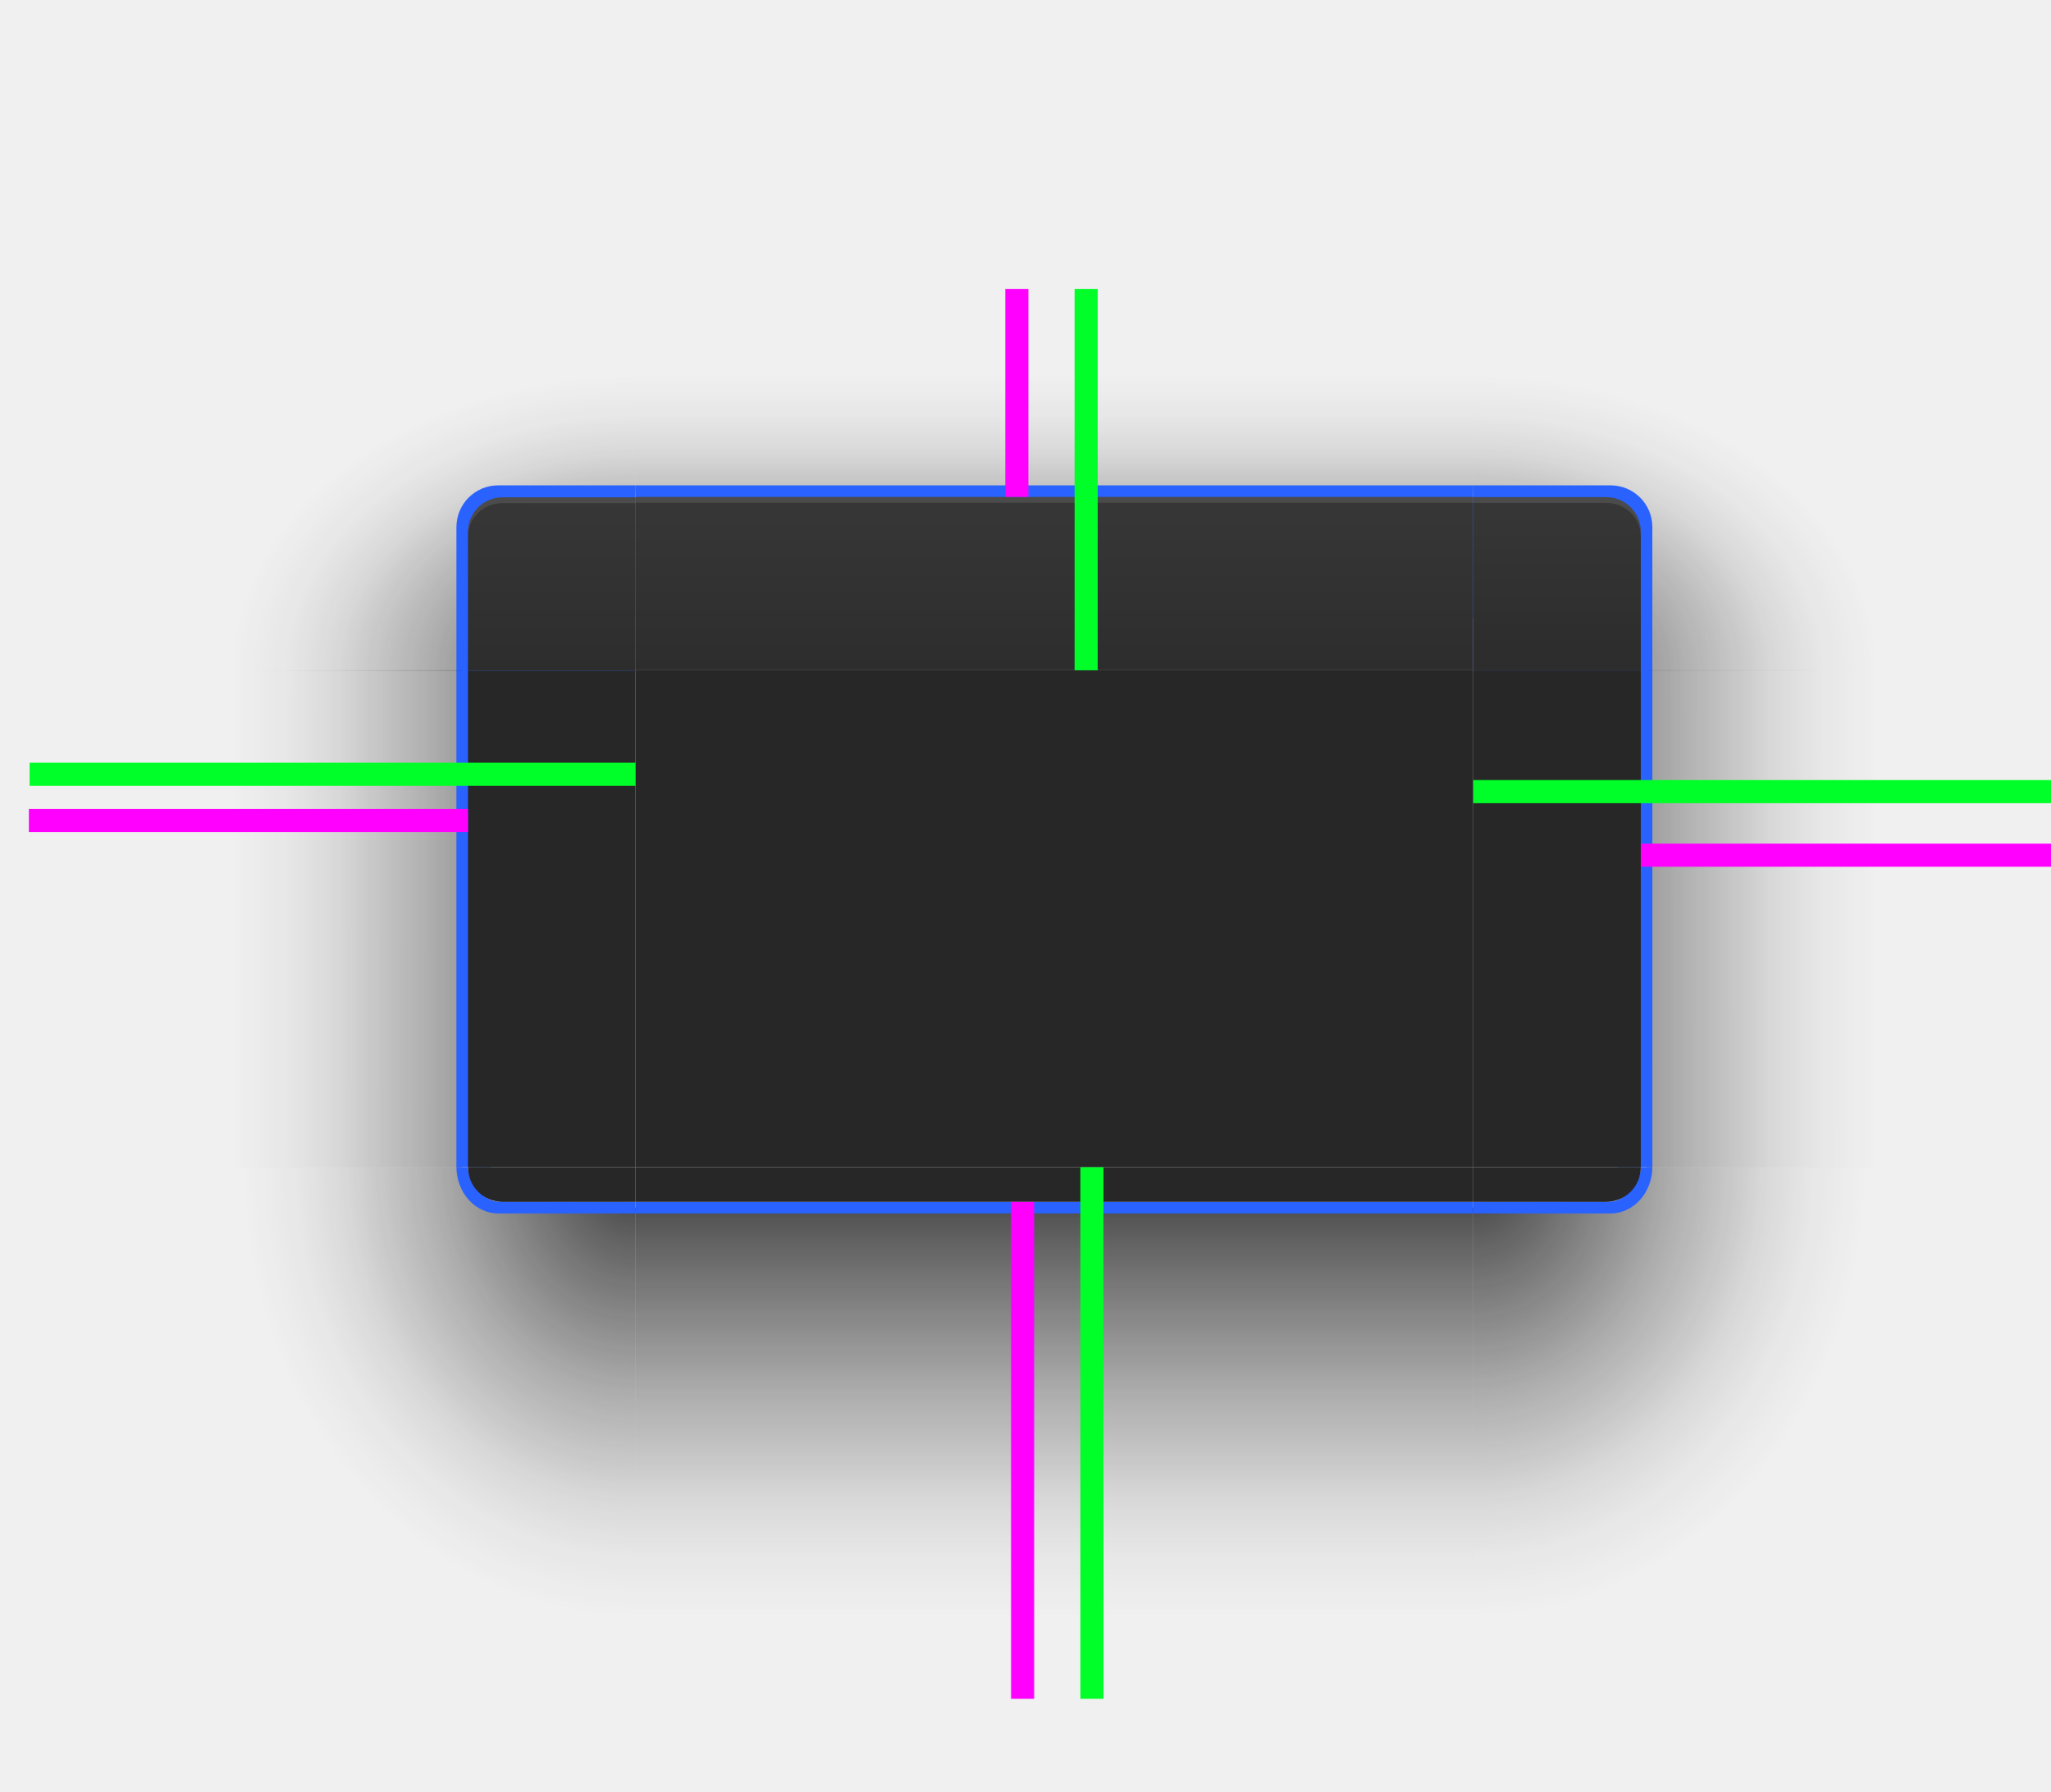
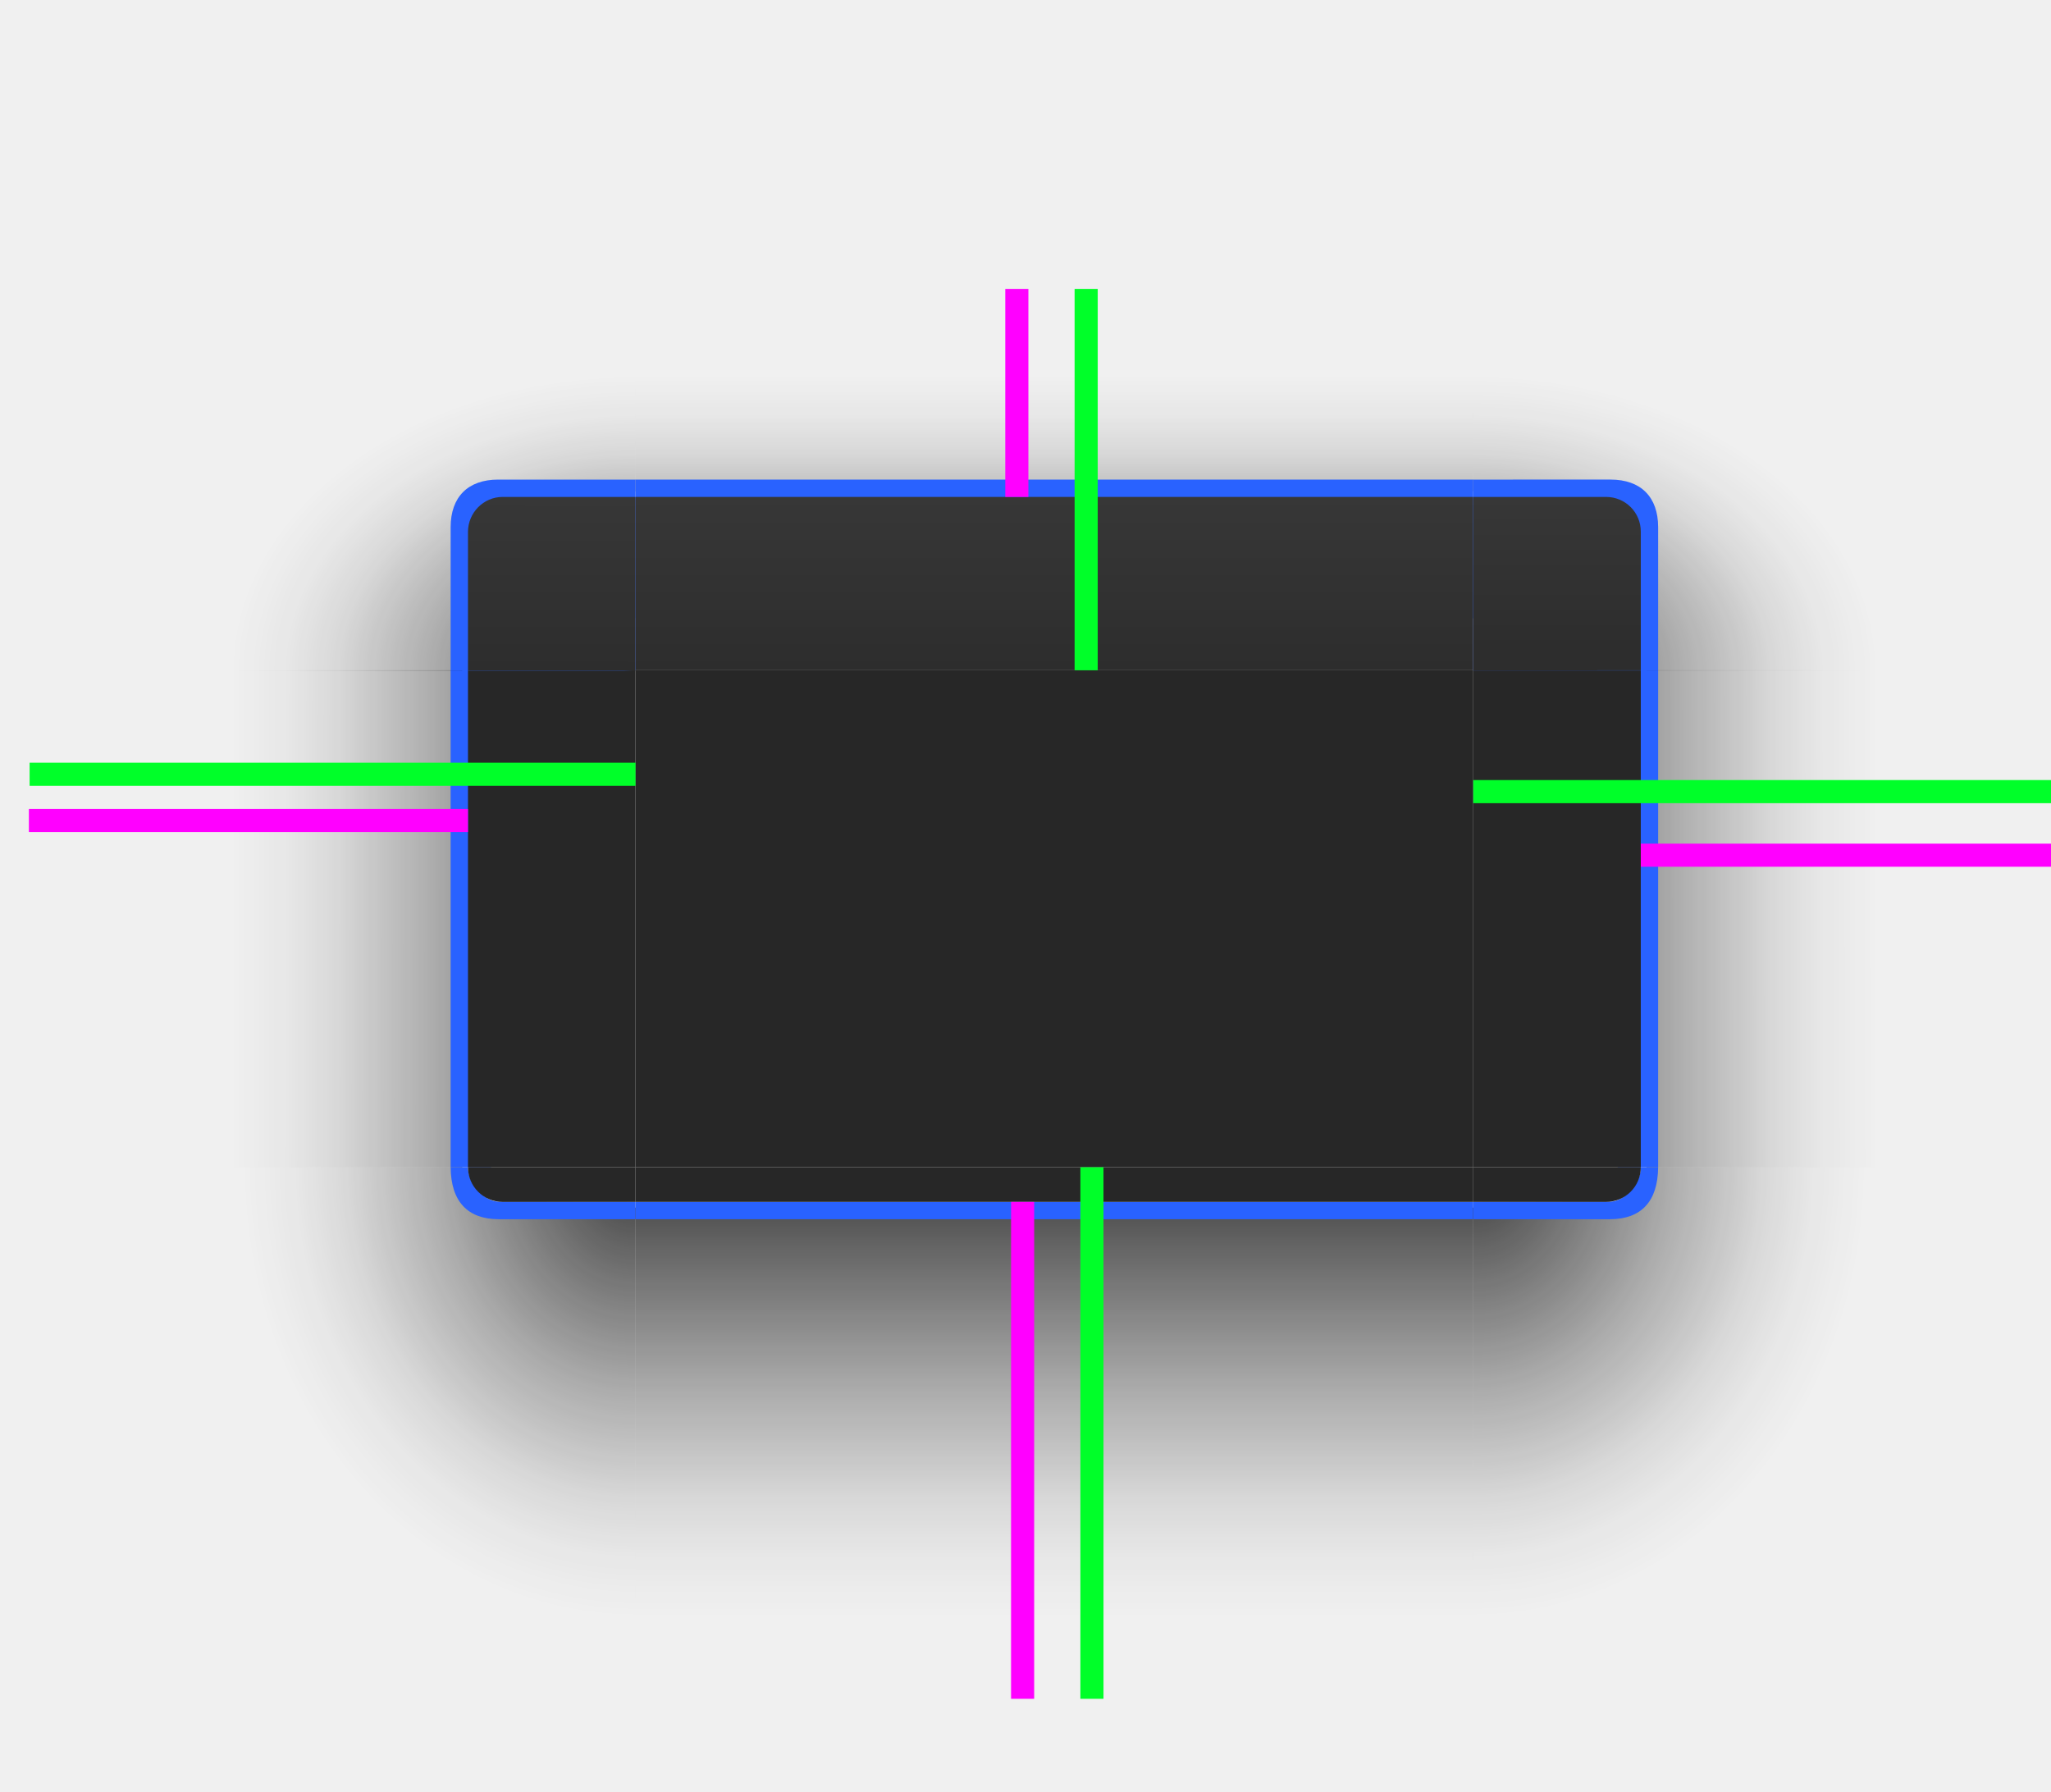
<svg xmlns="http://www.w3.org/2000/svg" xmlns:xlink="http://www.w3.org/1999/xlink" width="355" height="310" id="svg3642" version="1.0">
  <defs id="defs3644">
    <linearGradient id="linearGradient4914">
      <stop id="stop4910" offset="0" style="stop-color:#323232;stop-opacity:1" />
      <stop id="stop4912" offset="1" style="stop-color:#2d2d2d;stop-opacity:1" />
    </linearGradient>
    <linearGradient id="linearGradient1004">
      <stop style="stop-color:#373737;stop-opacity:1" offset="0" id="stop1000" />
      <stop style="stop-color:#2d2d2d;stop-opacity:1" offset="1" id="stop1002" />
    </linearGradient>
    <linearGradient id="linearGradient1001">
      <stop id="stop997" offset="0" style="stop-color:#2d2d2d;stop-opacity:1" />
      <stop id="stop999" offset="1" style="stop-color:#272727;stop-opacity:1" />
    </linearGradient>
    <linearGradient id="linearGradient1005">
      <stop style="stop-color:#323232;stop-opacity:1" offset="0" id="stop1001" />
      <stop style="stop-color:#272727;stop-opacity:1" offset="1" id="stop1003" />
    </linearGradient>
    <linearGradient id="linearGradient4192">
      <stop id="stop4188" offset="0" style="stop-color:#434343;stop-opacity:1" />
      <stop id="stop4190" offset="1" style="stop-color:#3d3d3d;stop-opacity:1" />
    </linearGradient>
    <linearGradient id="linearGradient5391">
      <stop id="stop7028" offset="0" style="stop-color:#000000;stop-opacity:0.922;" />
      <stop id="stop7026" offset="0.125" style="stop-color:#000000;stop-opacity:0.741;" />
      <stop id="stop6834" offset="0.25" style="stop-color:#000000;stop-opacity:0.602;" />
      <stop id="stop6832" offset="0.5" style="stop-color:#000000;stop-opacity:0.331;" />
      <stop style="stop-color:#000000;stop-opacity:0.108;" offset="0.75" id="stop6836" />
      <stop id="stop6894" offset="0.875" style="stop-color:#000000;stop-opacity:0.039;" />
      <stop id="stop6721" offset="1" style="stop-color:#000000;stop-opacity:0;" />
    </linearGradient>
    <linearGradient xlink:href="#linearGradient5391" id="linearGradient5688" gradientUnits="userSpaceOnUse" gradientTransform="translate(200,14)" x1="398" y1="143" x2="398" y2="220.938" />
    <linearGradient xlink:href="#linearGradient5391" id="linearGradient5785" gradientUnits="userSpaceOnUse" gradientTransform="translate(175.125,14)" x1="349.875" y1="99" x2="279.875" y2="98.938" />
    <linearGradient xlink:href="#linearGradient5391" id="linearGradient5791" gradientUnits="userSpaceOnUse" gradientTransform="matrix(-1,0,0,1,1020,14)" x1="350" y1="99" x2="280" y2="98.938" />
    <linearGradient xlink:href="#linearGradient5391" id="linearGradient6612" gradientUnits="userSpaceOnUse" gradientTransform="translate(200,5)" x1="396" y1="66" x2="396" y2="14.938" />
    <linearGradient id="linearGradient5391-12">
      <stop style="stop-color:#000000;stop-opacity:1;" offset="0" id="stop6719-25" />
      <stop id="stop6834-1" offset="0.25" style="stop-color:#000000;stop-opacity:0.639;" />
      <stop id="stop6832-0" offset="0.5" style="stop-color:#000000;stop-opacity:0.337;" />
      <stop style="stop-color:#000000;stop-opacity:0.108;" offset="0.75" id="stop6836-0" />
      <stop id="stop6894-7" offset="0.875" style="stop-color:#000000;stop-opacity:0.039;" />
      <stop id="stop6721-4" offset="1" style="stop-color:#000000;stop-opacity:0;" />
    </linearGradient>
    <linearGradient id="linearGradient7108">
      <stop style="stop-color:#000000;stop-opacity:1;" offset="0" id="stop7110" />
      <stop id="stop7112-7" offset="0.25" style="stop-color:#000000;stop-opacity:0.639;" />
      <stop id="stop7114-9" offset="0.5" style="stop-color:#000000;stop-opacity:0.337;" />
      <stop style="stop-color:#000000;stop-opacity:0.108;" offset="0.75" id="stop7116" />
      <stop id="stop7118" offset="0.875" style="stop-color:#000000;stop-opacity:0.039;" />
      <stop id="stop7120-2" offset="1" style="stop-color:#000000;stop-opacity:0;" />
    </linearGradient>
    <radialGradient xlink:href="#linearGradient5391-85" id="radialGradient7795-5" gradientUnits="userSpaceOnUse" gradientTransform="matrix(-3.885715,-2.6520781e-4,3.0787599e-4,-4.45001,297.5121,991.4043)" cx="48.271" cy="177.376" fx="48.271" fy="177.376" r="17.5" />
    <linearGradient id="linearGradient5391-85">
      <stop id="stop7028-7" offset="0" style="stop-color:#000000;stop-opacity:0.922;" />
      <stop id="stop7026-85" offset="0.125" style="stop-color:#000000;stop-opacity:0.741;" />
      <stop id="stop6834-5" offset="0.25" style="stop-color:#000000;stop-opacity:0.602;" />
      <stop id="stop6832-01" offset="0.5" style="stop-color:#000000;stop-opacity:0.331;" />
      <stop style="stop-color:#000000;stop-opacity:0.108;" offset="0.75" id="stop6836-3" />
      <stop id="stop6894-2" offset="0.875" style="stop-color:#000000;stop-opacity:0.039;" />
      <stop id="stop6721-61" offset="1" style="stop-color:#000000;stop-opacity:0;" />
    </linearGradient>
    <radialGradient xlink:href="#linearGradient5391" id="radialGradient1031" gradientUnits="userSpaceOnUse" gradientTransform="matrix(-1.0441545e-6,-2.91785,-4.000001,1.2788312e-6,576.6671,981.076)" cx="296.477" cy="80.417" fx="296.477" fy="80.417" r="17.5" />
    <linearGradient xlink:href="#linearGradient1004" id="linearGradient1033" gradientUnits="userSpaceOnUse" gradientTransform="matrix(1,0,0,1.034483,-495,-9.172414)" x1="760" y1="92" x2="760.062" y2="120.936" />
    <linearGradient id="linearGradient4146">
      <stop style="stop-color:#f5f5f5;stop-opacity:1" offset="0" id="stop4142" />
      <stop style="stop-color:#e2e2e2;stop-opacity:1" offset="1" id="stop4144" />
    </linearGradient>
    <radialGradient xlink:href="#linearGradient5391" id="radialGradient6995" gradientUnits="userSpaceOnUse" gradientTransform="matrix(-1.0441545e-6,-2.91785,-4.000001,1.2788312e-6,576.6671,981.076)" cx="296.477" cy="80.417" fx="296.477" fy="80.417" r="17.5" />
    <linearGradient xlink:href="#linearGradient1004" id="linearGradient4218" gradientUnits="userSpaceOnUse" gradientTransform="matrix(1,0,0,1.034483,-495,-9.172414)" x1="760" y1="92" x2="760" y2="117.133" />
    <linearGradient xlink:href="#linearGradient1004" id="linearGradient999" x1="325" y1="176" x2="325" y2="206" gradientUnits="userSpaceOnUse" />
    <radialGradient xlink:href="#linearGradient5391" id="radialGradient7795-5-9" gradientUnits="userSpaceOnUse" gradientTransform="matrix(-3.885715,-2.6520781e-4,3.0787599e-4,-4.45001,297.5121,991.4043)" cx="48.271" cy="177.376" fx="48.271" fy="177.376" r="17.5" />
    <radialGradient xlink:href="#linearGradient5391" id="radialGradient1057" gradientUnits="userSpaceOnUse" gradientTransform="matrix(-3.885715,-2.6520781e-4,3.0787599e-4,-4.45001,297.5121,991.4043)" cx="48.271" cy="177.376" fx="48.271" fy="177.376" r="17.5" />
    <radialGradient xlink:href="#linearGradient5391" id="radialGradient1075" gradientUnits="userSpaceOnUse" gradientTransform="matrix(-3.885715,-2.6520781e-4,3.0787599e-4,-4.45001,297.5121,991.4043)" cx="48.271" cy="177.376" fx="48.271" fy="177.376" r="17.5" />
    <radialGradient xlink:href="#linearGradient5391" id="radialGradient7795-5-3" gradientUnits="userSpaceOnUse" gradientTransform="matrix(-3.885715,-2.6520781e-4,3.0787599e-4,-4.45001,297.5121,991.4043)" cx="48.271" cy="177.376" fx="48.271" fy="177.376" r="17.5" />
    <radialGradient xlink:href="#linearGradient5391" id="radialGradient1063" gradientUnits="userSpaceOnUse" gradientTransform="matrix(-3.885715,-2.6520781e-4,3.0787599e-4,-4.45001,297.5121,991.4043)" cx="48.271" cy="177.376" fx="48.271" fy="177.376" r="17.5" />
    <radialGradient xlink:href="#linearGradient5391" id="radialGradient7795-5-1" gradientUnits="userSpaceOnUse" gradientTransform="matrix(-3.885715,-2.6520781e-4,3.0787599e-4,-4.45001,297.5121,991.4043)" cx="48.271" cy="177.376" fx="48.271" fy="177.376" r="17.5" />
    <radialGradient xlink:href="#linearGradient5391" id="radialGradient4840" gradientUnits="userSpaceOnUse" gradientTransform="matrix(-3.885715,-2.6520781e-4,3.0787599e-4,-4.45001,297.5121,991.4043)" cx="48.271" cy="177.376" fx="48.271" fy="177.376" r="17.5" />
    <radialGradient id="radialGradient7795-6" cx="48.271" cy="177.38" r="17.5" gradientTransform="matrix(-2.5714,-2.643e-4,1.6478e-4,-1.5997,594.1,485.83)" gradientUnits="userSpaceOnUse" xlink:href="#linearGradient5391-3" />
    <linearGradient id="linearGradient5391-3">
      <stop stop-opacity=".922" offset="0" id="stop7" />
      <stop stop-opacity=".741" offset=".125" id="stop9" />
      <stop stop-opacity=".602" offset=".25" id="stop11" />
      <stop stop-opacity=".331" offset=".5" id="stop13" />
      <stop stop-opacity=".108" offset=".75" id="stop15" />
      <stop stop-opacity=".039" offset=".875" id="stop17" />
      <stop stop-opacity="0" offset="1" id="stop19" />
    </linearGradient>
    <radialGradient id="radialGradient945" cx="48.271" cy="177.38" r="17.5" gradientTransform="matrix(-2.5714,-2.643e-4,1.6478e-4,-1.5997,594.1,485.83)" gradientUnits="userSpaceOnUse" xlink:href="#linearGradient5391-3" />
    <linearGradient id="linearGradient5785-2" x1="349.88" x2="304.88" y1="99" y2="98.938" gradientTransform="translate(175.12,14)" gradientUnits="userSpaceOnUse" xlink:href="#linearGradient5391-12-6" />
    <linearGradient id="linearGradient5391-12-6">
      <stop offset="0" id="stop26" />
      <stop stop-opacity=".639" offset=".25" id="stop28" />
      <stop stop-opacity=".337" offset=".5" id="stop30" />
      <stop stop-opacity=".108" offset=".75" id="stop32" />
      <stop stop-opacity=".039" offset=".875" id="stop34" />
      <stop stop-opacity="0" offset="1" id="stop36" />
    </linearGradient>
    <radialGradient id="radialGradient6192-8" cx="296.45" cy="80.417" r="17.5" gradientTransform="matrix(-5.7485e-7,-2.0607,2.5714,-7.5962e-7,398.21,731.89)" gradientUnits="userSpaceOnUse">
      <stop offset="0" id="stop41" />
      <stop stop-opacity=".639" offset=".25" id="stop43" />
      <stop stop-opacity=".337" offset=".5" id="stop45" />
      <stop stop-opacity=".108" offset=".75" id="stop47" />
      <stop stop-opacity=".039" offset=".875" id="stop49" />
      <stop stop-opacity="0" offset="1" id="stop51" />
    </radialGradient>
    <radialGradient id="radialGradient1006" cx="296.45" cy="80.417" r="17.5" gradientTransform="matrix(-5.7485e-7,-2.0607,2.5714,-7.5962e-7,398.21,731.89)" gradientUnits="userSpaceOnUse">
      <stop offset="0" id="stop994" />
      <stop stop-opacity=".639" offset=".25" id="stop996" />
      <stop stop-opacity=".337" offset=".5" id="stop998" />
      <stop stop-opacity=".108" offset=".75" id="stop1000-7" />
      <stop stop-opacity=".039" offset=".875" id="stop1002-5" />
      <stop stop-opacity="0" offset="1" id="stop1004" />
    </radialGradient>
    <radialGradient id="radialGradient1008" cx="48.271" cy="177.38" r="17.5" gradientTransform="matrix(-2.5714,-2.643e-4,1.6478e-4,-1.5997,594.1,485.83)" gradientUnits="userSpaceOnUse" xlink:href="#linearGradient5391-3" />
    <radialGradient id="radialGradient1038" cx="296.45" cy="80.417" r="17.5" gradientTransform="matrix(-5.7485e-7,-2.0607,2.5714,-7.5962e-7,398.21,731.89)" gradientUnits="userSpaceOnUse">
      <stop offset="0" id="stop1026" />
      <stop stop-opacity=".639" offset=".25" id="stop1028" />
      <stop stop-opacity=".337" offset=".5" id="stop1030" />
      <stop stop-opacity=".108" offset=".75" id="stop1032" />
      <stop stop-opacity=".039" offset=".875" id="stop1034" />
      <stop stop-opacity="0" offset="1" id="stop1036" />
    </radialGradient>
    <linearGradient id="linearGradient6612-5" x1="396" x2="396" y1="66" y2="29.938" gradientTransform="translate(200,5)" gradientUnits="userSpaceOnUse" xlink:href="#linearGradient5391-12-6" />
    <linearGradient id="linearGradient5688-2" x1="398" x2="398" y1="143" y2="170.94" gradientTransform="translate(0,139.92)" gradientUnits="userSpaceOnUse" xlink:href="#linearGradient5391-12-6" />
    <linearGradient xlink:href="#linearGradient5391-12-6" id="linearGradient1210" gradientUnits="userSpaceOnUse" gradientTransform="translate(175.12,14)" x1="349.88" y1="99" x2="304.88" y2="98.938" />
    <radialGradient xlink:href="#radialGradient6192-8" id="radialGradient1212" gradientUnits="userSpaceOnUse" gradientTransform="matrix(-5.7485e-7,-2.0607,2.5714,-7.5962e-7,398.21,731.89)" cx="296.45" cy="80.417" r="17.5" />
    <radialGradient xlink:href="#linearGradient5391-3" id="radialGradient1214" gradientUnits="userSpaceOnUse" gradientTransform="matrix(-2.5714,-2.643e-4,1.6478e-4,-1.5997,594.1,485.83)" cx="48.271" cy="177.38" r="17.5" />
    <linearGradient xlink:href="#linearGradient4914" id="linearGradient1680" gradientUnits="userSpaceOnUse" x1="349.002" y1="175.063" x2="349" y2="205.06" />
    <linearGradient gradientTransform="translate(0,6e-5)" xlink:href="#linearGradient4914" id="linearGradient999-0" x1="325" y1="176" x2="325" y2="206" gradientUnits="userSpaceOnUse" />
-     <linearGradient xlink:href="#linearGradient4914" id="linearGradient1799" gradientUnits="userSpaceOnUse" gradientTransform="matrix(-1,0,0,1.034483,1099,79.89268)" x1="760" y1="92" x2="760.062" y2="120.936" />
+     <linearGradient xlink:href="#linearGradient4914" id="linearGradient1147" gradientUnits="userSpaceOnUse" gradientTransform="matrix(-1,0,0,1.034483,1099,79.89268)" x1="760" y1="92" x2="760" y2="121.002" />
  </defs>
  <g id="layer1" transform="translate(0,-90)">
    <g transform="translate(-1453.445,-465.2191)" style="display:none" id="g4418" />
    <g transform="translate(-1453.445,-465.2191)" style="display:inline" id="layer2" />
    <g style="display:none" id="g2424" transform="translate(975.6159,-1945.099)" />
    <g style="display:inline" id="g2426" transform="translate(975.6159,-1945.099)" />
    <g id="g3429" transform="translate(1021.594,-976.2358)" />
    <g id="g19758" transform="translate(2807.884,-592.7777)" />
    <g id="g3935" transform="translate(3912.709,-1471.047)" />
    <g id="g8459" transform="translate(1514.84,-1486.394)" />
    <g id="g28391" transform="translate(164.0222,-157.7826)" />
    <g id="g28393" transform="translate(1268.847,-1036.052)" />
    <g id="g28395" transform="translate(-1129.022,-1051.399)" />
    <g id="g6598" transform="translate(2310.522,-165.7826)" />
    <g id="g6640" transform="translate(3415.347,-1044.052)" />
    <g id="g6716" transform="translate(1017.478,-1059.399)" />
    <g id="g6850" transform="matrix(1,0,0,-1,-153.4451,295.1744)" style="opacity:0.459" />
    <text xml:space="preserve" style="font-style:normal;font-variant:normal;font-weight:bold;font-stretch:normal;line-height:0%;font-family:'Gill Sans';text-align:justify;writing-mode:lr-tb;text-anchor:start;fill:#000000;fill-opacity:1;stroke:none" x="70.555" y="-207.857" id="text6990">
      <tspan id="tspan6992" x="70.555" y="-207.857" style="font-size:14px;line-height:1.25"> </tspan>
    </text>
    <g id="g4240" style="display:none" transform="translate(-1919.565,-153.3622)" />
    <g id="g4242" style="display:inline" transform="translate(-1919.565,-153.3622)" />
    <g transform="translate(509.496,-1633.242)" id="g4244" style="display:none" />
    <g transform="translate(509.496,-1633.242)" id="g4246" style="display:inline" />
    <g transform="translate(555.4738,-664.3789)" id="g4248" />
    <g transform="translate(2341.764,-280.9208)" id="g4250" />
    <g transform="translate(3446.59,-1159.19)" id="g4252" />
    <g transform="translate(1048.72,-1174.537)" id="g4254" />
    <g transform="translate(-302.0977,154.0743)" id="g4256" />
    <g transform="translate(802.7275,-724.1951)" id="g4258" />
    <g transform="translate(-1595.142,-739.5423)" id="g4260" />
    <g transform="translate(1844.402,146.0743)" id="g4262" />
    <g transform="translate(2949.227,-732.1951)" id="g4264" />
    <g transform="translate(551.3578,-747.5423)" id="g4266" />
    <g style="opacity:0.459" transform="matrix(1,0,0,-1,-619.565,607.0312)" id="g4268" />
    <text id="text4270" y="104" x="-395.565" style="font-style:normal;font-variant:normal;font-weight:bold;font-stretch:normal;line-height:0%;font-family:'Gill Sans';text-align:justify;writing-mode:lr-tb;text-anchor:start;fill:#000000;fill-opacity:1;stroke:none" xml:space="preserve">
      <tspan y="104" x="-395.565" id="tspan4272" style="font-size:14px;line-height:1.25"> </tspan>
    </text>
    <text id="text10408" y="-270.007" x="416.032" style="font-style:normal;font-variant:normal;font-weight:normal;font-stretch:normal;line-height:0%;font-family:Arial;-inkscape-font-specification:Arial;text-align:start;writing-mode:lr-tb;text-anchor:start;fill:#ffffff;fill-opacity:0.749;stroke:none" xml:space="preserve">
      <tspan y="-270.007" x="416.032" id="tspan10410" style="font-size:12px;line-height:1"> </tspan>
    </text>
    <text id="text13129" y="-175.935" x="461.324" style="font-style:normal;font-variant:normal;font-weight:normal;font-stretch:normal;line-height:0%;font-family:Arial;-inkscape-font-specification:Arial;text-align:start;writing-mode:lr-tb;text-anchor:start;fill:#ffffff;fill-opacity:0.749;stroke:none" xml:space="preserve">
      <tspan y="-175.935" x="461.324" id="tspan13131" style="font-size:12px;line-height:1"> </tspan>
    </text>
    <g id="decoration-bottom" transform="translate(-215,9)">
      <path style="opacity:0.85;fill:url(#linearGradient5688);fill-opacity:1;stroke:none" d="m 525,164 v 25 10 5 10 10 25 h 145 v -25 -10 -10 -5 -10 -25 z" transform="translate(-200,126)" id="path6217-8" />
-       <path id="path6214-7" d="M 470,289 H 325 v 2 h 145 z" style="opacity:1;fill:#2962ff;fill-opacity:1;stroke:none;stroke-width:0.585" />
+       <path id="path6214-7" d="M 470,289 H 325 v 3 h 145 z" style="opacity:1;fill:#2962ff;fill-opacity:1;stroke:none;stroke-width:0.585" />
      <path id="path6211-7" d="M 470,143 H 325 v 6 h 145 z" style="opacity:1;fill:#272727;fill-opacity:1;stroke:none" transform="translate(0,140)" />
    </g>
    <path style="opacity:1;fill:#272727;fill-opacity:1;stroke:none" d="m 110,206 v 86 h 145 v -86 z" id="decoration-center" />
    <g id="decoration-top" transform="translate(-215,5e-5)">
      <path style="opacity:0.85;fill:url(#linearGradient6612);fill-opacity:1;stroke:none" d="m 525,5 v 15 6 4 10 H 670 V 30 26 20 5 Z" transform="translate(-200,135)" id="path6055-5" />
-       <path id="path6098-4" d="M 325,174 V 197 h 145 v -23 z" style="opacity:1;fill:#2962ff;fill-opacity:1;stroke:none;stroke-width:1.022" />
+       <path id="path6098-4" d="M 325,173 V 197 h 145 v -24 z" style="opacity:1;fill:#2962ff;fill-opacity:1;stroke:none;stroke-width:1.022" />
      <path style="fill:url(#linearGradient999);fill-opacity:1;stroke:none;stroke-width:1" d="m 325,176 v 20.657 0.032 9.31 h 145 v -9.31 -0.032 -20.657 z" id="path6092-3" />
-       <path id="path4151" d="m 325,176 v 0.689 0.001 0.31 h 145 v -0.31 -0.001 -0.689 z" style="opacity:0.1;fill:#ffffff;fill-opacity:1;stroke:none;stroke-width:1" />
    </g>
    <g id="decoration-left" transform="translate(-239.875,9)">
      <path style="opacity:0.85;fill:url(#linearGradient5785);fill-opacity:1;stroke:none" d="m 420.125,71 v 86 h 25 12 8 4.812 10.188 4 H 495 V 71 h -10.875 -4 -10.188 -4.812 -8 -12 z" transform="translate(-175.125,126)" id="path6345-1" />
-       <path id="path6342-6" d="m 318.875,197 v 86 h 6 v -86 z" style="opacity:1;fill:#2962ff;fill-opacity:1;stroke:none;stroke-width:1.095" />
+       <path id="path6342-6" d="m 317.875,197 v 86 h 7 v -86 z" style="opacity:1;fill:#2962ff;fill-opacity:1;stroke:none;stroke-width:1.095" />
      <path style="opacity:1;fill:#272727;fill-opacity:1;stroke:none" d="M 576,121 V 156.188 207 h 4 10 9.875 H 604 604.875 605 V 121 H 604.875 604 599.875 590 580 Z" transform="translate(-255.125,76)" id="path6339-9" />
    </g>
    <g id="decoration-right" transform="matrix(-1,0,0,1,605,9)">
      <path style="opacity:0.85;fill:url(#linearGradient5791);fill-opacity:1;stroke:none" d="m 700,71 v 86 h 11 4 15 8 12 25 V 71 h -25 -12 -8 -15 -4 z" transform="matrix(-1,0,0,1,1020,126)" id="path6345-7-2" />
-       <path id="path6342-0-2" d="m 319,197 v 86 h 6 v -86 z" style="opacity:1;fill:#2962ff;fill-opacity:1;stroke:none;stroke-width:1.095" />
+       <path id="path6342-0-2" d="m 318,197 v 86 h 7 v -86 z" style="opacity:1;fill:#2962ff;fill-opacity:1;stroke:none;stroke-width:1.095" />
      <path style="opacity:1;fill:#272727;fill-opacity:1;stroke:none" d="m 750,121 v 86 h 5 9 0.875 0.125 1 9 4 v -86 h -4 -9 -1 -0.125 -0.875 -9 z" id="path6339-8-8" transform="matrix(-1,0,0,1,1100,76)" />
    </g>
    <g transform="translate(-385,-4.000015)" id="decoration-bottomleft">
      <g transform="matrix(1,0,0,0.9993211,165,-10.66658)" id="hrh-6">
        <path style="opacity:0.85;fill:url(#radialGradient7795-5);fill-opacity:1;stroke:none" d="M 5,202.062 V 204 v 15 29.969 15 c 0,16.609 13.38,29.969 30,29.969 h 15 c 0.903,0 1.803,-0.017 2.688,-0.094 0.762,0.069 1.532,0.094 2.312,0.094 h 5 20 5 V 294 h 10 10 5 V 209.062 L 87,209 c -3.857,0 -6.962,-3.089 -6.996,-6.938 H 80 Z" transform="matrix(1,0,0,1.000679,220,104.6752)" id="rect5099-9-5" />
        <g id="decoration-bottomleft57547-54-5" transform="translate(-20,24)">
          <g id="g6659-3-3-0" />
        </g>
      </g>
-       <path style="opacity:1;fill:#2962ff;fill-opacity:1;stroke:none;stroke-width:1.087" d="m 464,296 c 0.035,4.398 3.244,8 7.23,8 l 23.77,2e-5 v -2 l -23.77,-0.049 C 469,301.947 466,299 466,296 Z" id="path4189" />
+       <path style="opacity:1;fill:#2962ff;fill-opacity:1;stroke:none;stroke-width:1.087" d="m 463,296 c 0.048,6 3,8.959 8.23,9 l 23.77,2e-5 v -3 l -23.77,-0.049 C 469,301.947 466,299 466,296 Z" id="path4189" />
      <path style="opacity:1;fill:#272727;fill-opacity:1;stroke:none" d="m 81,202.062 c 0,3.324 2.676,6 6,6 h 23 v -6 z" id="rect7023-1" transform="translate(385,93.93752)" />
    </g>
    <use x="0" y="0" xlink:href="#decoration-bottomleft" id="decoration-bottomright" transform="matrix(-1,0,0,1,365,0)" width="100%" height="100%" style="display:inline" />
    <g id="decoration-topright" transform="translate(-170,-25.02734)">
      <path style="opacity:0.85;fill:url(#radialGradient6995);fill-opacity:1;stroke:none" d="m 255,50 v 35 h 20 3 c 3.878,0 7,3.122 7,7 v 3 12 9 h 75 V 107 92 90 89 80 68 c 0,-9.972 -8.028,-18 -18,-18 h -42 -2 -18 -10 -10 z" transform="translate(170,115.0625)" id="rect6520-3" />
      <g id="decoration-toprightigb" transform="translate(250)">
        <g transform="matrix(-1,0,0,1,524,26)" id="decoration-topright8989">
-           <path style="opacity:1;fill:#2962ff;fill-opacity:1;stroke:none;stroke-width:1.033" d="m 349,173.027 v 30.929 1.037 0.069 h -31 v -9.301 -0.606 -0.069 -11.727 -3.1 c 0,-4.008 3.226,-7.234 7.233,-7.234 h 3.1 z" id="path1012" />
-           <path style="fill:url(#linearGradient4218);fill-opacity:1;stroke:none;stroke-width:1" d="m 255,86 v 28.965 0.971 V 116 h 29 V 106.723 106.658 92 c 0,-3.324 -2.676,-6 -6,-6 z" id="rect5073-4-4-8" transform="matrix(-1,0,0,1,604,89.0625)" />
-           <path style="opacity:0.1;fill:#ffffff;fill-opacity:1;stroke:none;stroke-width:1" d="m 255,86 v 1 h 23 c 3.324,0 6,2.588 6,5.801 V 92 c 0,-3.324 -2.676,-6 -6,-6 z" id="path4222" transform="matrix(-1,0,0,1,604,89.0625)" />
+           <path style="opacity:1;fill:#2962ff;fill-opacity:1;stroke:none;stroke-width:1.033" d="m 349,172.027 v 31.929 1.037 0.069 h -32 v -9.301 -0.606 -0.069 -11.727 -3.1 c 0,-5.234 3,-8.234 8.233,-8.234 h 3.1 z" id="path1012" />
+           <path style="fill:url(#linearGradient4218);fill-opacity:1;stroke:none;stroke-width:1" d="m 255,85.965 v 28.965 1.006 V 116 l 29,-0.035 v -9.277 -0.065 -14.658 c 0,-3.324 -2.676,-5.995 -6,-6 z" id="rect5073-4-4-8" transform="matrix(-1,0,0,1,604,89.0625)" />
        </g>
      </g>
    </g>
    <rect style="opacity:1;fill:#ff00ff;fill-opacity:1;stroke:none;stroke-width:0.447" id="shadow-hint-top-margin" width="4" height="36" x="174" y="140" />
    <rect style="opacity:1;fill:#ff00ff;fill-opacity:1;stroke:none;stroke-width:1.183" id="shadow-hint-bottom-margin" width="4" height="86" x="175" y="298" />
    <rect style="opacity:1;fill:#ff00ff;fill-opacity:1;stroke:none;stroke-width:0.707" id="shadow-hint-right-margin" width="76" height="4" x="284" y="236" />
    <rect style="opacity:1;fill:#ff00ff;fill-opacity:1;stroke:none;stroke-width:0.707" id="shadow-hint-left-margin" width="76" height="4" x="5" y="230" />
    <rect id="hint-top-margin" width="4" height="66" x="186" y="140" style="fill:#00ff29;fill-opacity:1;stroke:none;stroke-width:1.085" />
    <rect id="hint-bottom-margin" width="4" height="92" x="187" y="292" style="fill:#00ff29;fill-opacity:1;stroke:none;stroke-width:1.085" />
    <rect id="hint-right-margin" width="4" height="105" x="225" y="-360" transform="rotate(90)" style="fill:#00ff29;fill-opacity:1;stroke:none;stroke-width:1.085" />
    <rect id="hint-left-margin" width="4" height="104.875" x="222" y="-110" transform="rotate(90)" style="fill:#00ff29;fill-opacity:1;stroke:none;stroke-width:1.085" />
    <g transform="matrix(-1,0,0,1,535,-24.99609)" id="decoration-topleft">
      <path id="path1019" transform="translate(170,115.0625)" d="m 255,50 v 35 h 20 3 c 3.878,0 7,3.122 7,7 v 3 12 9 h 75 V 107 92 90 89 80 68 c 0,-9.972 -8.028,-18 -18,-18 h -42 -2 -18 -10 -10 z" style="opacity:0.85;fill:url(#radialGradient1031);fill-opacity:1;stroke:none" />
      <g transform="translate(250)" id="g1027">
        <g id="g1025" transform="matrix(-1,0,0,1,524,26)">
-           <path id="path1021" d="m 349,172.996 v 30.959 1.038 0.069 h -31 v -9.31 -0.606 -0.069 -11.738 -3.103 c 0,-4.011 3.226,-7.241 7.233,-7.241 h 3.1 z" style="opacity:1;fill:#2962ff;fill-opacity:1;stroke:none;stroke-width:1.034" />
-           <path id="path1023" d="m 255,86 v 28.965 0.971 V 116 h 29 V 106.723 106.658 92 c 0,-3.324 -2.676,-6 -6,-6 z" style="fill:url(#linearGradient1033);fill-opacity:1;stroke:none;stroke-width:1" transform="matrix(-1,0,0,1,604,89.0625)" />
-           <path style="opacity:0.1;fill:#ffffff;fill-opacity:1;stroke:none;stroke-width:1" d="m 87,86 c -3.324,0 -6,2.676 -6,6 v 0.801 C 81,89.588 83.676,87 87,87 h 23 v -1 z" id="path4231" transform="translate(239,89.0625)" />
+           <path id="path1021" d="m 349,171.996 v 31.959 1.038 l -2,0.069 h -30 v -9.31 -0.606 -0.069 -11.738 -3.103 c 0,-5.241 3,-8.241 8.233,-8.241 h 3.1 z" style="opacity:1;fill:#2962ff;fill-opacity:1;stroke:none;stroke-width:1.034" />
+           <path id="path1023" d="m 255,85.934 v 29.031 0.971 V 116 h 29 V 106.723 106.658 92 c 0,-3.324 -2.676,-6.066 -6,-6.066 z" style="fill:url(#linearGradient1033);fill-opacity:1;stroke:none;stroke-width:1" transform="matrix(-1,0,0,1,604,89.0625)" />
        </g>
      </g>
    </g>
    <g id="decoration-inactive-bottom" transform="translate(160,0.076)">
      <path style="opacity:0.85;fill:url(#linearGradient5688-2)" d="m 325,289.92 v 85 h 145 v -85 z" id="path106" />
-       <path style="opacity:1;fill:#ffffff;fill-opacity:0.588" d="M 470,288.92 H 325 v 1 h 145 z" id="path108" />
+       <path style="opacity:1;fill:#ffffff;fill-opacity:0.588" d="M 470,288.92 H 325 v 2.004 h 145 z" id="path108" />
      <path style="opacity:1;fill:#272727;fill-opacity:1" d="M 470,282.92 H 325 v 6 h 145 z" id="path110" />
    </g>
    <path style="fill:#272727;fill-opacity:1" id="decoration-inactive-center" d="m 485,196.998 v 86 h 145 v -86 z" />
    <g id="decoration-inactive-top" transform="translate(160,-9.002)">
      <g id="g120">
        <path style="opacity:0.85;fill:url(#linearGradient6612-5)" transform="translate(-200,135)" d="M 525,5 V 40 H 670 V 5 Z" id="path114" />
        <path style="opacity:0.807" transform="translate(0,140)" d="M 325,35 V 57 H 470 V 35 Z" id="path116" />
-         <path id="path6098-4-6" d="m 325,175 v 22 h 145 v -22 z" style="opacity:1;fill:#ffffff;fill-opacity:0.588;stroke:none" />
+         <path id="path6098-4-6" d="m 325,174.002 v 22.998 H 470 V 174.002 Z" style="opacity:1;fill:#ffffff;fill-opacity:0.588;stroke:none" />
        <path style="fill:url(#linearGradient999-0);fill-opacity:1;stroke:none;stroke-width:1" d="m 325,176 v 20.657 0.032 9.31 h 145 v -9.31 -0.032 V 176 Z" id="path6092-3-1" />
      </g>
    </g>
    <g id="decoration-inactive-left" transform="translate(135.12,-0.0175)">
      <path style="opacity:0.85;fill:url(#linearGradient1210)" transform="translate(-175.12,126)" d="m 420,71.015 v 86 h 75 v -86 z" id="path125" />
-       <path style="opacity:1;fill:#ffffff;fill-opacity:0.588" d="m 319.88,197.02 v 86 h 5 v -86 z" id="path127" />
+       <path style="opacity:1;fill:#ffffff;fill-opacity:0.588" d="m 318.88,197.02 v 86 h 6 v -86 z" id="path127" />
      <path style="fill:#272727;fill-opacity:1" d="m 320.88,197.02 v 86 h 29 v -86 z" id="path129" />
    </g>
    <g id="decoration-inactive-topleft" transform="translate(155,-34.065)">
      <path style="opacity:0.85;fill:url(#radialGradient1212)" d="m 500,55 v 66 h 75 V 95 c 0,-2.77 2.23,-5 5,-5 h 25 V 55 Z" id="path132" transform="translate(-275,110.06)" />
-       <path id="path1021-5" d="m 330,200.065 v 29.93 1.004 0.066 h -30 v -9 -0.586 -0.066 -11.348 -3 c 0,-3.878 3.122,-7 7,-7 h 3 z" style="opacity:1;fill:#ffffff;fill-opacity:0.588;stroke:none;stroke-width:1" />
+       <path id="path1021-5" d="m 330,199.065 v 30.93 1.004 0.066 h -31 v -9 -0.586 -0.066 -11.348 -3 c 0,-5 3,-8 8,-8 h 3 z" style="opacity:1;fill:#ffffff;fill-opacity:0.588;stroke:none;stroke-width:1" />
      <g transform="translate(0,1)" id="g142">
        <g transform="translate(-19,25)" id="g140">
-           <path id="path1023-1" d="m 349,175.065 v 28.965 0.971 0.064 h -29 v -9.277 -0.065 -14.658 c 0,-3.324 2.676,-6 6,-6 z" style="fill:url(#linearGradient1799);fill-opacity:1;stroke:none;stroke-width:1" />
+           <path id="path1023-1" d="m 349,175.065 v 28.965 0.971 0.064 h -29 v -9.277 -0.065 -14.658 c 0,-3.324 2.676,-6 6,-6 z" style="fill:url(#linearGradient1147);fill-opacity:1;stroke:none;stroke-width:1" />
        </g>
      </g>
    </g>
    <g transform="translate(15,-9.002)" id="decoration-inactive-bottomleft">
      <g transform="matrix(1,0,0,0.99932,140,-14.604)" id="g160">
        <path style="opacity:0.85;fill:url(#radialGradient1214)" transform="matrix(1,0,0,1.0007,-140,104.68)" d="m 365,202 v 91.937 l 105,0.062 v -85.062 l -23.004,1e-5 c -3.832,0 -6.919,-3.111 -6.992,-6.926 l -0.004,-0.012 z" id="path156" />
        <g transform="translate(-20,24)" id="g158" />
      </g>
-       <path style="opacity:1;fill:#ffffff;fill-opacity:0.588" d="m 440,292.01 c 0.034,3.849 3.139,7 6.996,7 l 23,1e-5 v -1 h -23 c -3.324,0 -6,-2.676 -6,-6 z" id="path162" />
+       <path style="opacity:1;fill:#ffffff;fill-opacity:0.588" d="m 439,292.01 c 0.044,4.992 3,7.992 7.996,7.992 l 23,1e-5 v -1.992 h -23 c -3.324,0 -6,-2.676 -6,-6 z" id="path162" />
      <path style="opacity:1;fill:#272727;fill-opacity:1" d="m 441,292 c 0,3.324 2.676,6 6,6 h 23 v -6 z" id="path164" />
    </g>
    <use y="0" x="0" id="decoration-inactive-topright" transform="matrix(-1,0,0,1,1115,0)" width="100%" height="100%" xlink:href="#decoration-inactive-topleft" />
    <use y="0" x="0" id="decoration-inactive-right" transform="matrix(-1,0,0,1,1115,0)" width="100%" height="100%" xlink:href="#decoration-inactive-left" />
    <use y="0" x="0" id="decoration-inactive-bottomright" transform="matrix(-1,0,0,1,1115,0)" width="100%" height="100%" xlink:href="#decoration-inactive-bottomleft" />
  </g>
</svg>
